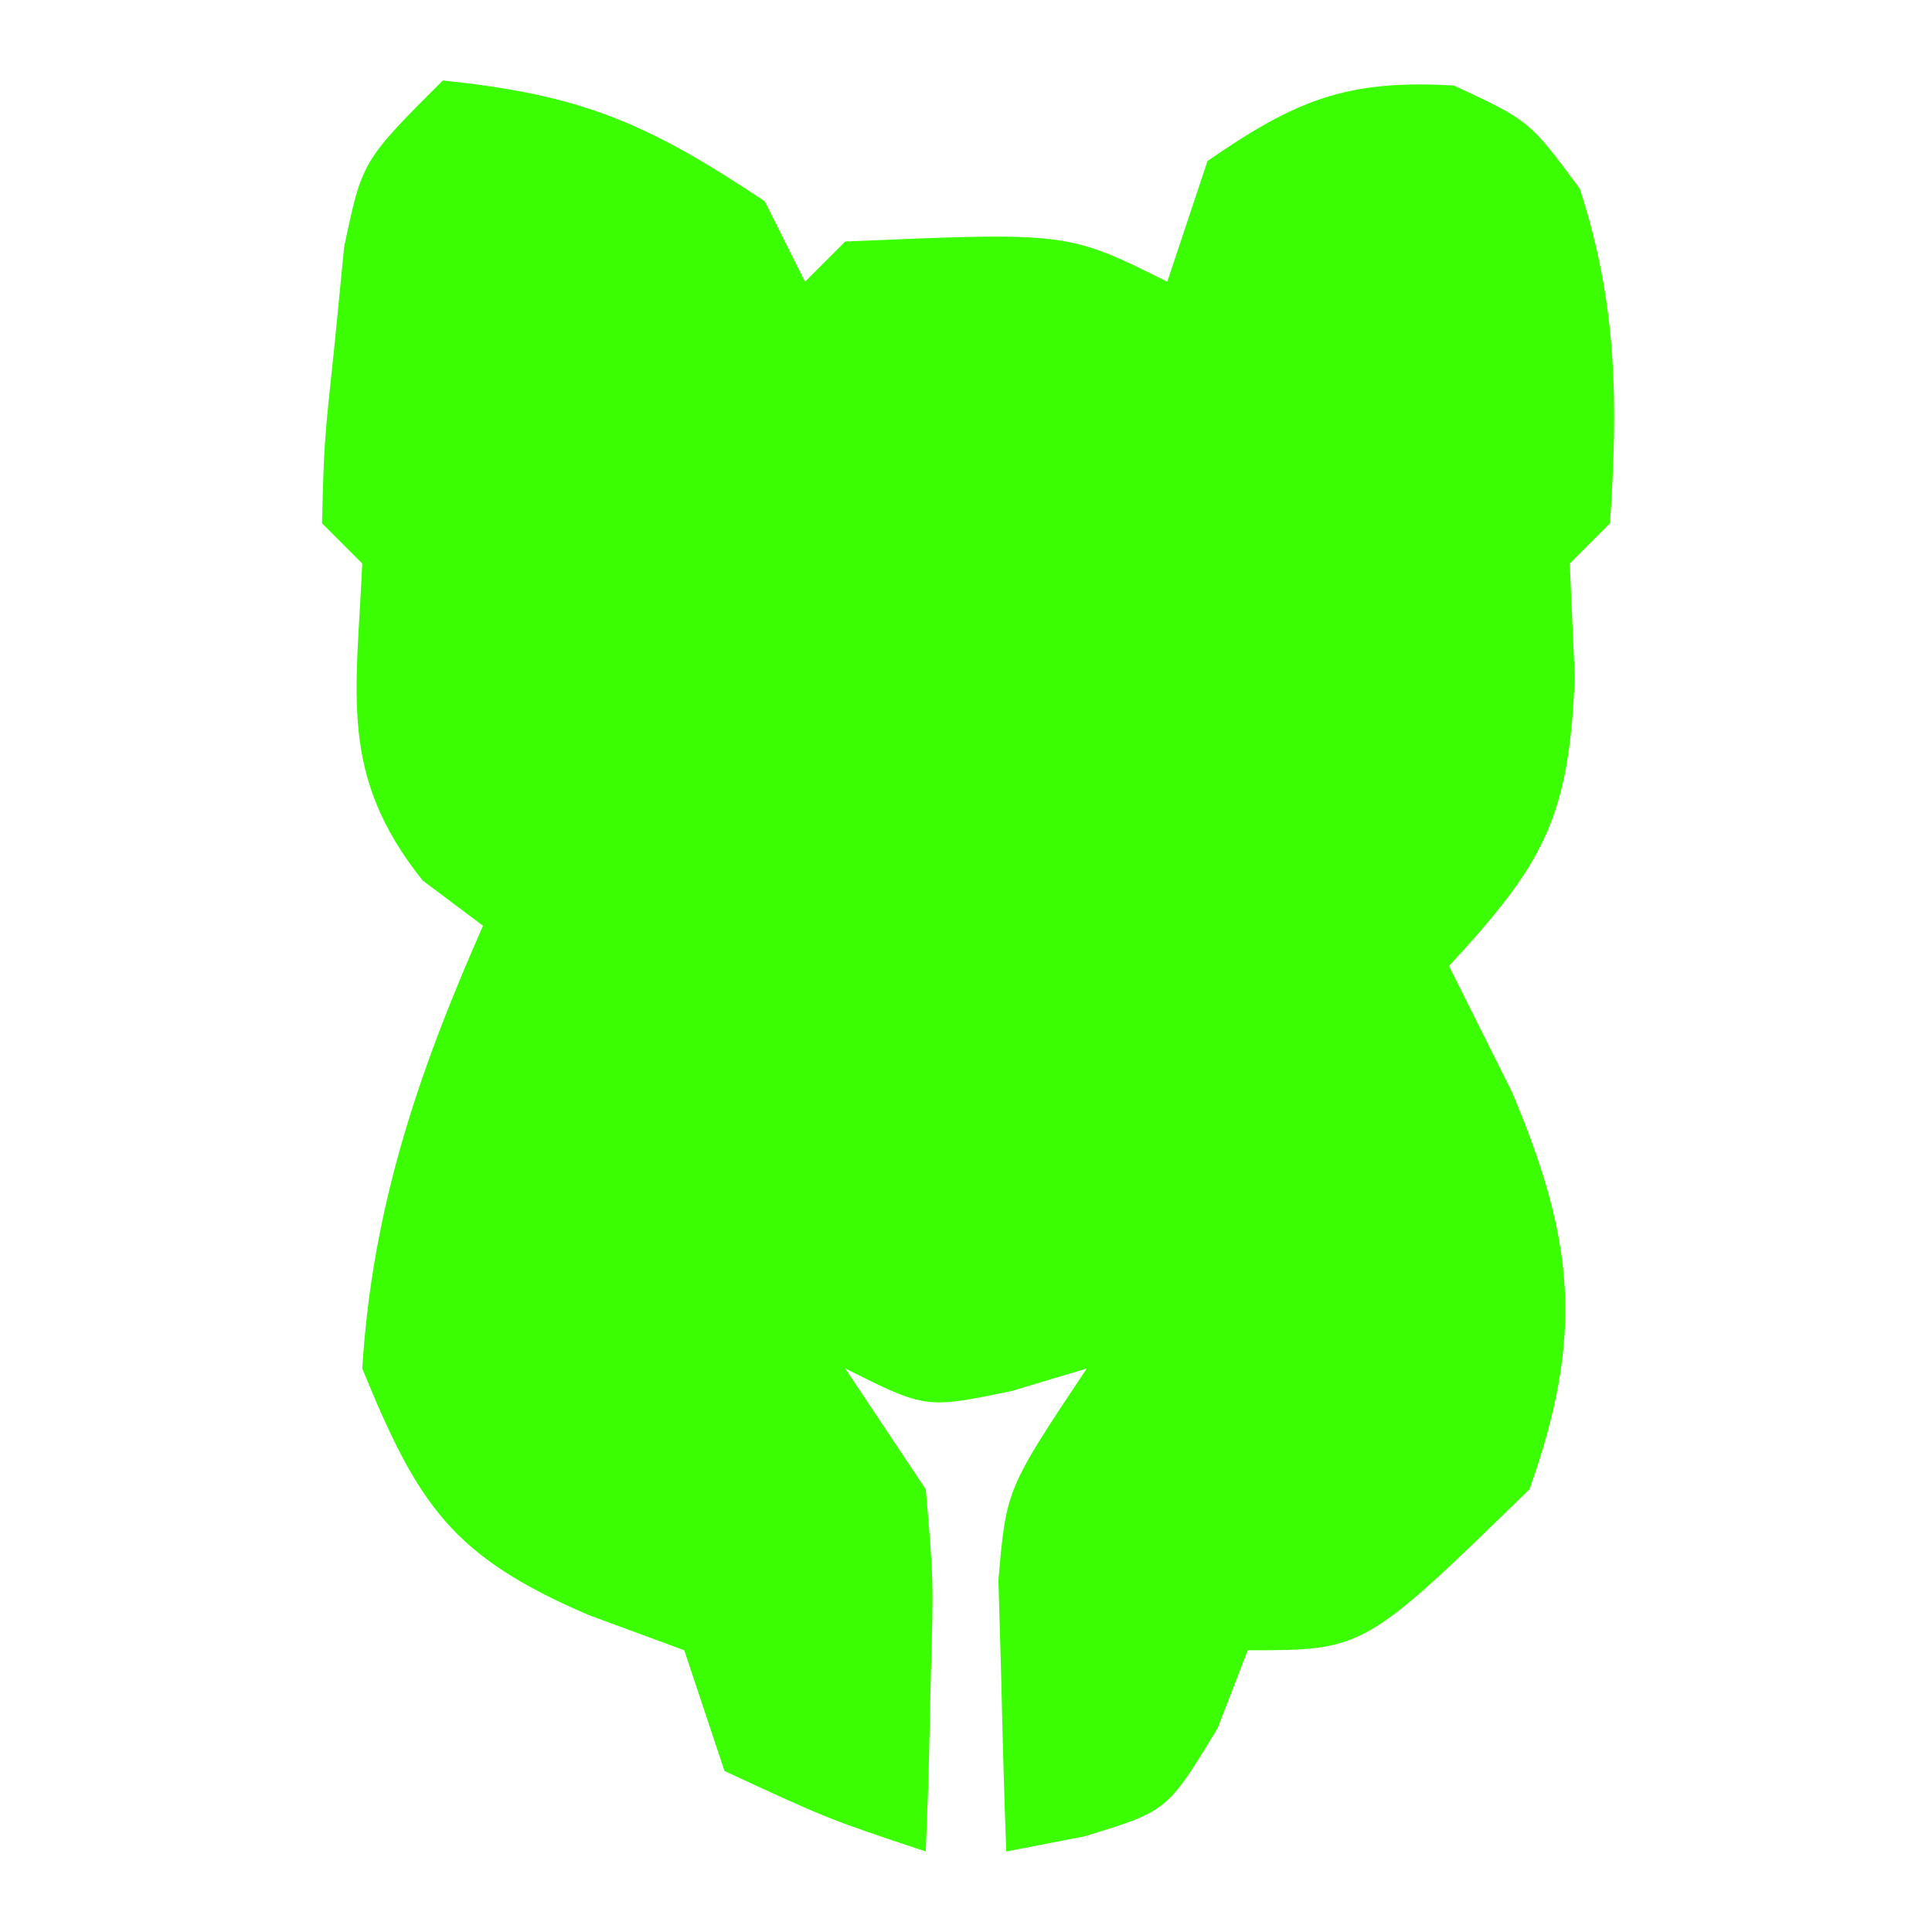
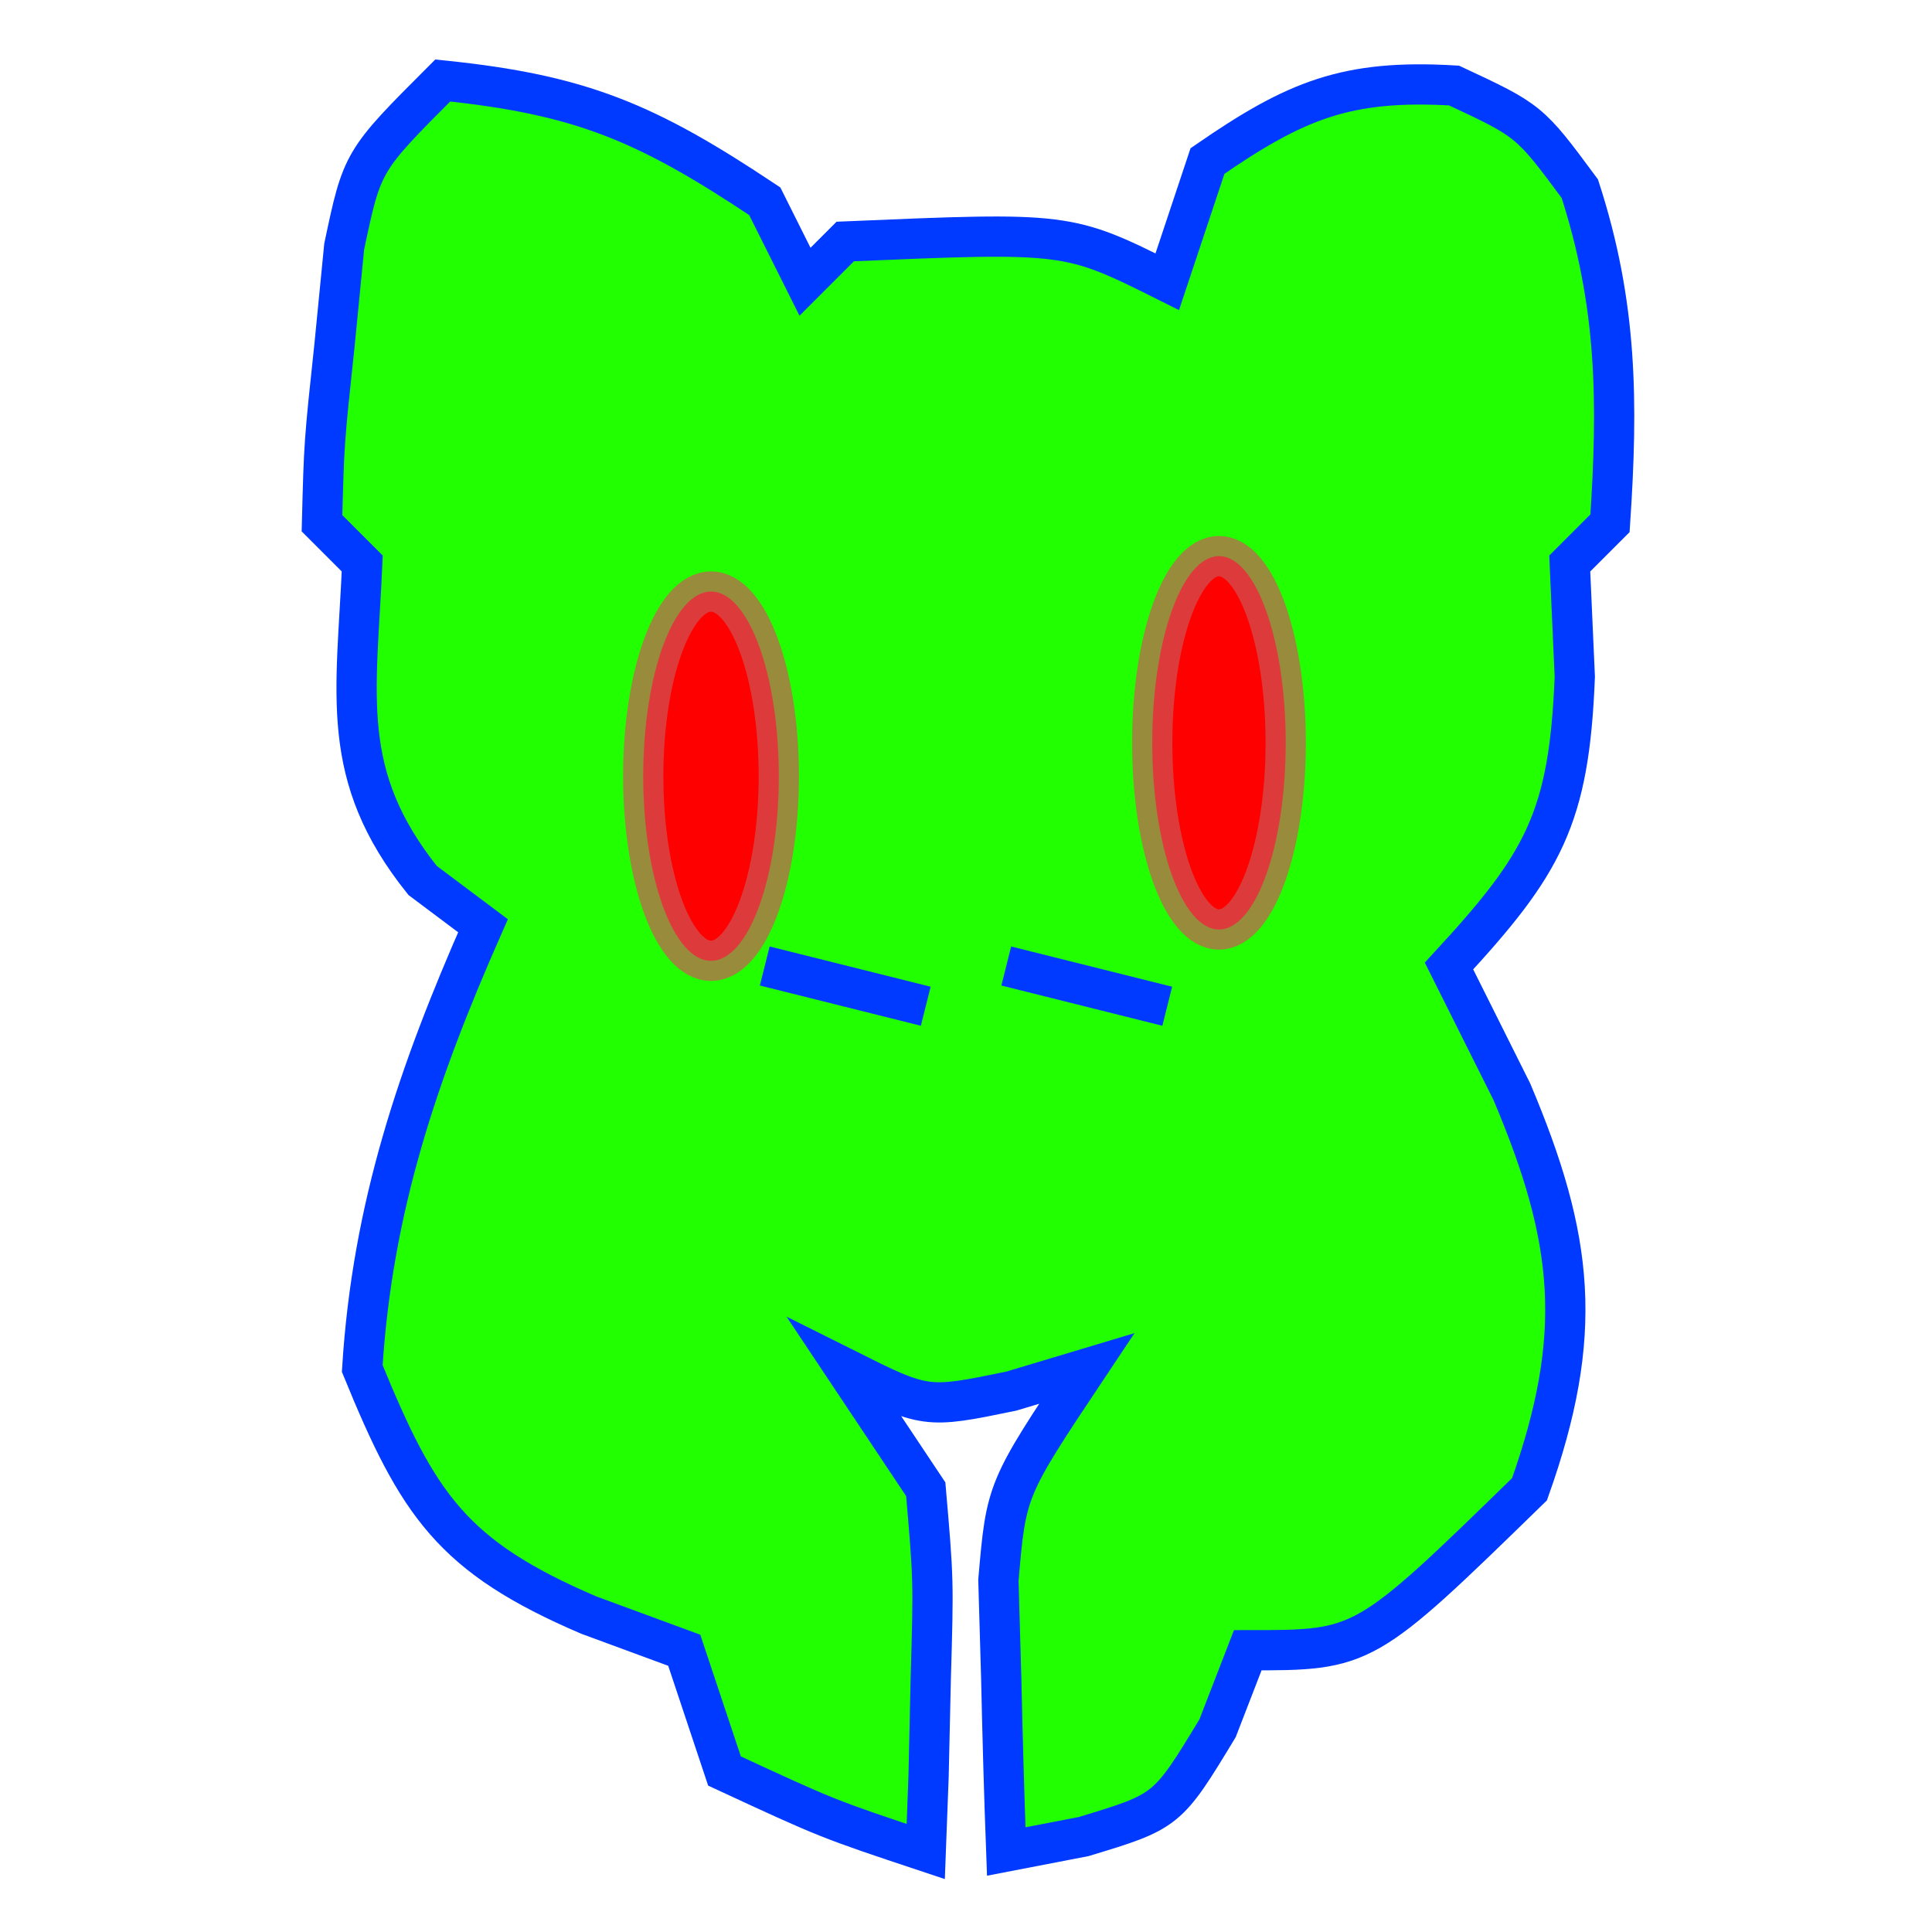
<svg xmlns="http://www.w3.org/2000/svg" version="1.1" width="48" height="48">
-   <path d="M0 0 C3.442 0.353 5.069 1.046 8 3 C8.33 3.66 8.66 4.32 9 5 C9.33 4.67 9.66 4.34 10 4 C15.529 3.765 15.529 3.765 18 5 C18.33 4.01 18.66 3.02 19 2 C21.192 0.488 22.454 -0.032 25.125 0.125 C27 1 27 1 28.25 2.688 C29.184 5.568 29.201 7.991 29 11 C28.67 11.33 28.34 11.66 28 12 C28.041 12.928 28.082 13.856 28.125 14.812 C27.987 18.338 27.343 19.462 25 22 C25.516 23.031 26.031 24.062 26.562 25.125 C28.109 28.789 28.369 31.151 27 35 C22.895 39 22.895 39 20 39 C19.753 39.639 19.505 40.279 19.25 40.938 C18 43 18 43 15.922 43.629 C15.288 43.751 14.653 43.874 14 44 C13.946 42.563 13.907 41.125 13.875 39.688 C13.852 38.887 13.829 38.086 13.805 37.262 C14 35 14 35 16 32 C15.381 32.186 14.762 32.371 14.125 32.562 C12 33 12 33 10 32 C10.66 32.99 11.32 33.98 12 35 C12.195 37.262 12.195 37.262 12.125 39.688 C12.107 40.496 12.089 41.304 12.07 42.137 C12.036 43.059 12.036 43.059 12 44 C9.562 43.188 9.562 43.188 7 42 C6.505 40.515 6.505 40.515 6 39 C4.824 38.567 4.824 38.567 3.625 38.125 C0.23 36.67 -0.612 35.394 -2 32 C-1.75 27.993 -0.613 24.657 1 21 C0.505 20.629 0.01 20.258 -0.5 19.875 C-2.594 17.258 -2.142 15.263 -2 12 C-2.33 11.67 -2.66 11.34 -3 11 C-2.949 9.004 -2.949 9.004 -2.688 6.562 C-2.609 5.759 -2.53 4.956 -2.449 4.129 C-2 2 -2 2 0 0 Z M8 22 C12 23 12 23 12 23 Z M14 22 C18 23 18 23 18 23 Z " fill="#3BFE03" transform="translate(11,2)" />
+   <defs>
+     <linearGradient gradientUnits="userSpaceOnUse" x1="17.665" y1="14.697" x2="17.665" y2="23.871" id="gradient-2">
+       <stop offset="0" style="stop-color: rgb(0% 8.235% 100%)" />
+       <stop offset="1" style="stop-color: rgb(0% 25.09% 43.068%)" />
+     </linearGradient>
+     <linearGradient gradientUnits="userSpaceOnUse" x1="30.285" y1="13.817" x2="30.285" y2="23.093" id="gradient-3">
+       <stop offset="0" style="stop-color: rgb(0% 8.235% 100%)" />
+       <stop offset="1" style="stop-color: rgb(0% 25.09% 43.068%)" />
+     </linearGradient>
+     <radialGradient gradientUnits="userSpaceOnUse" cx="13.052" cy="22" r="16.052" id="gradient-1">
+       <stop offset="0" style="stop-color: rgb(98.039% 0% 0% / 0.486)" />
+       <stop offset="1" style="stop-color: rgb(63.858% 0% 0% / 0.486)" />
+     </radialGradient>
+     <linearGradient gradientUnits="userSpaceOnUse" x1="13.052" y1="0" x2="13.052" y2="44" id="gradient-0">
+       <stop offset="0" style="stop-color: rgb(98.039% 0% 0% / 0.486)" />
+       <stop offset="1" style="stop-color: rgb(63.858% 0% 0% / 0.486)" />
+     </linearGradient>
+   </defs>
+   <path d="M0 0 C3.442 0.353 5.069 1.046 8 3 C8.33 3.66 8.66 4.32 9 5 C9.33 4.67 9.66 4.34 10 4 C15.529 3.765 15.529 3.765 18 5 C18.33 4.01 18.66 3.02 19 2 C21.192 0.488 22.454 -0.032 25.125 0.125 C27 1 27 1 28.25 2.688 C29.184 5.568 29.201 7.991 29 11 C28.67 11.33 28.34 11.66 28 12 C28.041 12.928 28.082 13.856 28.125 14.812 C27.987 18.338 27.343 19.462 25 22 C25.516 23.031 26.031 24.062 26.562 25.125 C28.109 28.789 28.369 31.151 27 35 C22.895 39 22.895 39 20 39 C19.753 39.639 19.505 40.279 19.25 40.938 C18 43 18 43 15.922 43.629 C15.288 43.751 14.653 43.874 14 44 C13.946 42.563 13.907 41.125 13.875 39.688 C13.852 38.887 13.829 38.086 13.805 37.262 C14 35 14 35 16 32 C15.381 32.186 14.762 32.371 14.125 32.562 C12 33 12 33 10 32 C10.66 32.99 11.32 33.98 12 35 C12.195 37.262 12.195 37.262 12.125 39.688 C12.107 40.496 12.089 41.304 12.07 42.137 C12.036 43.059 12.036 43.059 12 44 C9.562 43.188 9.562 43.188 7 42 C6.505 40.515 6.505 40.515 6 39 C4.824 38.567 4.824 38.567 3.625 38.125 C0.23 36.67 -0.612 35.394 -2 32 C-1.75 27.993 -0.613 24.657 1 21 C0.505 20.629 0.01 20.258 -0.5 19.875 C-2.594 17.258 -2.142 15.263 -2 12 C-2.33 11.67 -2.66 11.34 -3 11 C-2.949 9.004 -2.949 9.004 -2.688 6.562 C-2.609 5.759 -2.53 4.956 -2.449 4.129 C-2 2 -2 2 0 0 Z M8 22 C12 23 12 23 12 23 Z M14 22 C18 23 18 23 18 23 Z " transform="translate(11,2)" style="fill: rgb(34, 255, 0); stroke: rgb(0, 57, 255);" />
+   <ellipse style="pointer-events: none; fill: rgb(255, 0, 0); stroke: rgba(205, 86, 86, 0.686);" cx="30.285" cy="18.455" rx="1.658" ry="4.638" />
+   <ellipse style="pointer-events: none; fill: rgb(255, 0, 0); stroke: rgba(205, 86, 86, 0.686);" cx="17.665" cy="19.284" rx="1.684" ry="4.587" />
</svg>
